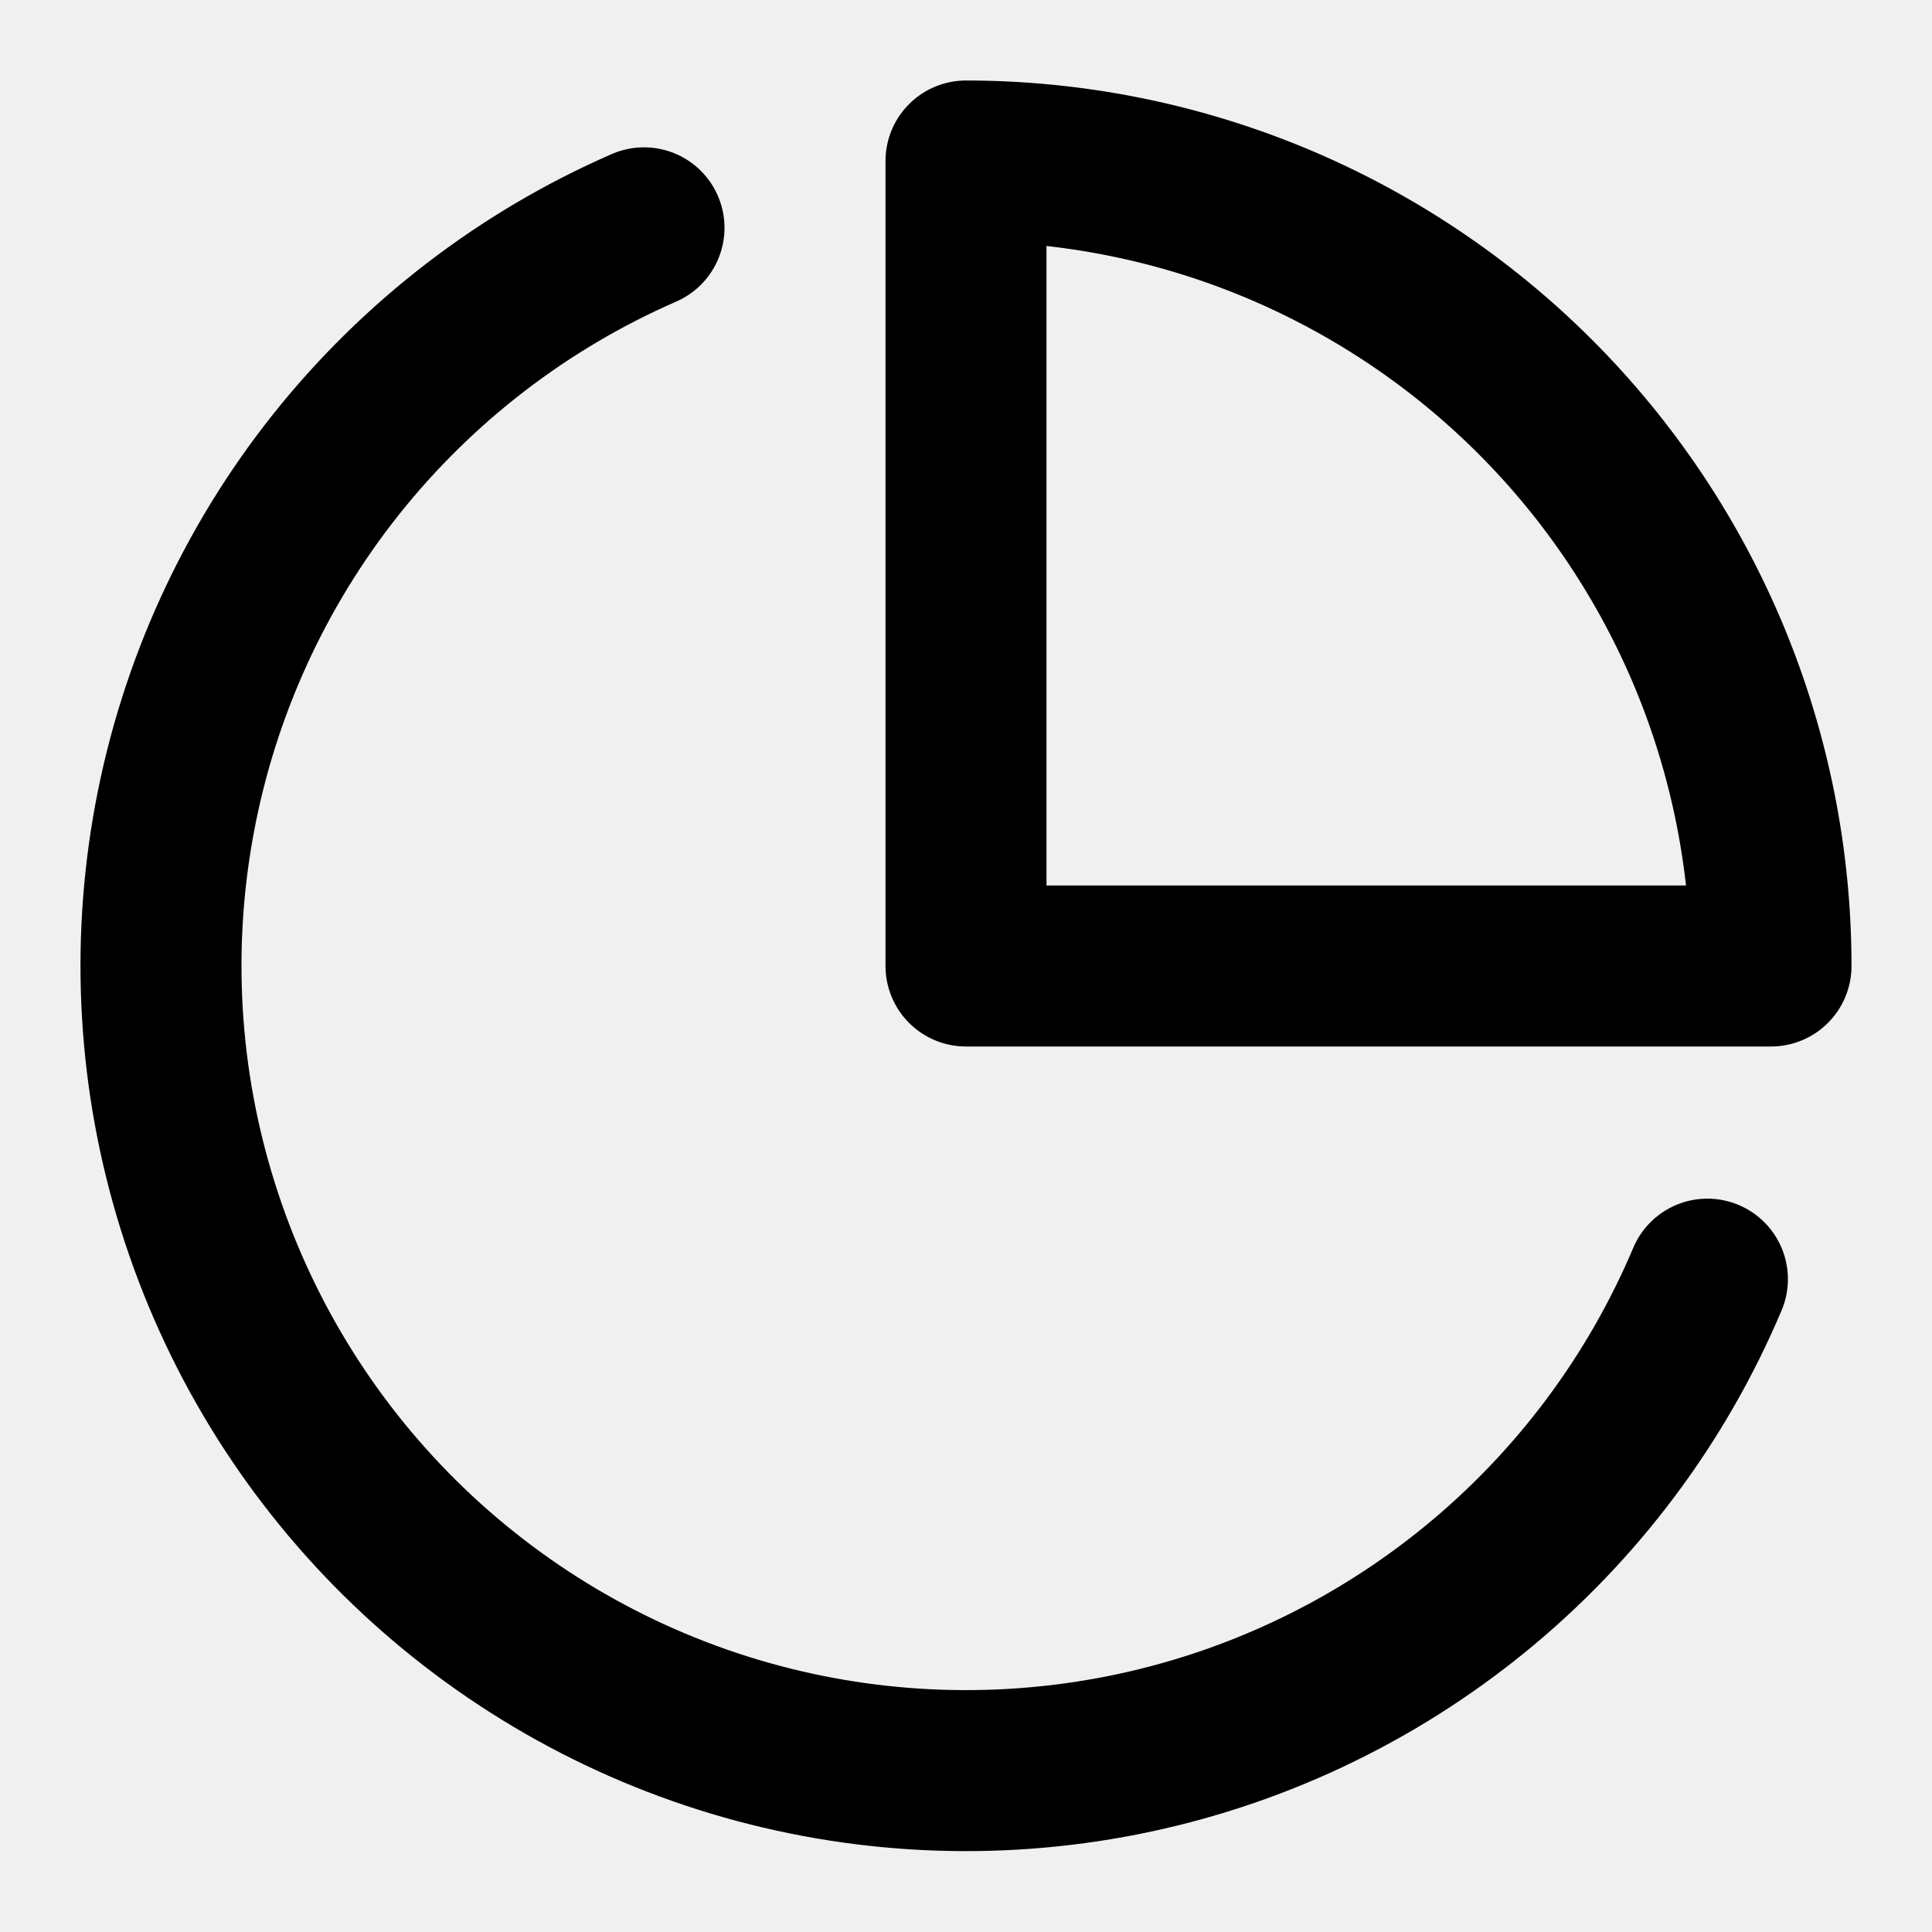
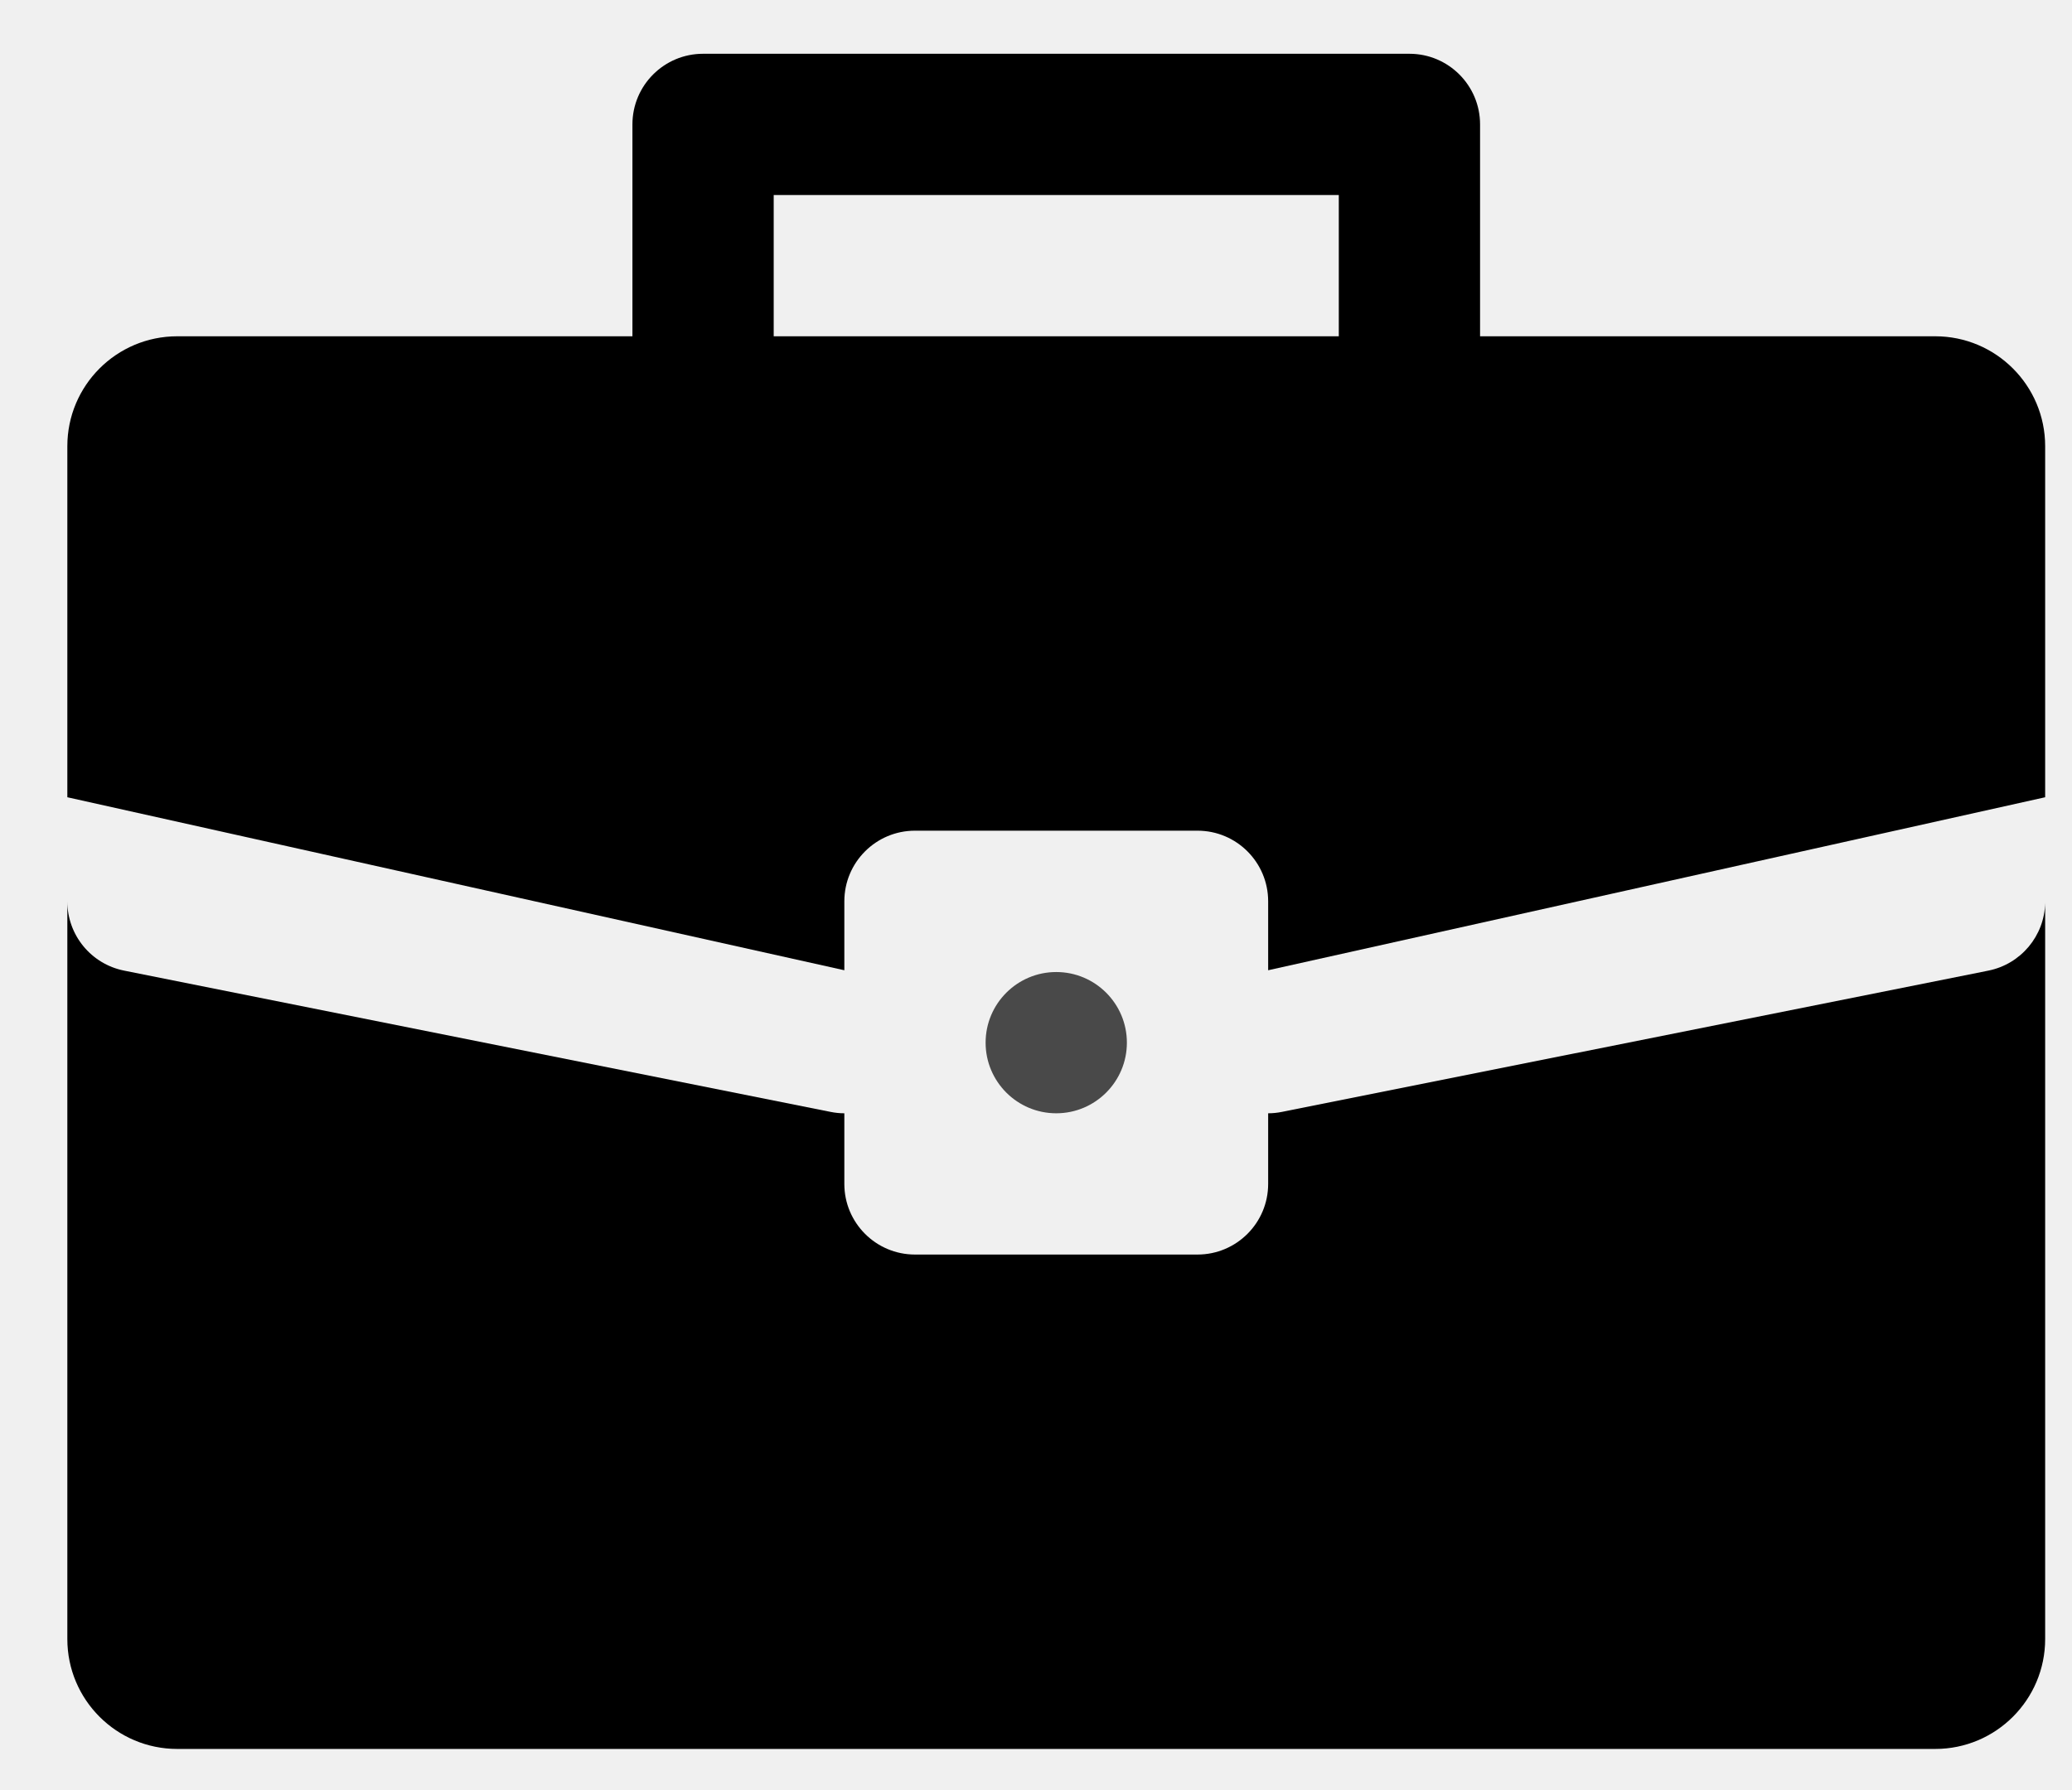
- <svg xmlns="http://www.w3.org/2000/svg" width="24" height="24" viewBox="0 0 24 24" fill="none">
-   <path d="M21.21 15.89C20.574 17.395 19.579 18.72 18.312 19.751C17.045 20.782 15.545 21.488 13.943 21.805C12.34 22.122 10.684 22.042 9.12 21.572C7.556 21.102 6.131 20.255 4.969 19.107C3.807 17.958 2.945 16.543 2.457 14.984C1.968 13.425 1.87 11.771 2.169 10.165C2.468 8.559 3.156 7.051 4.172 5.772C5.189 4.494 6.503 3.483 8 2.83" stroke="currentColor" stroke-width="2" stroke-linecap="round" stroke-linejoin="round" />
-   <path d="M22 12C22 10.687 21.741 9.386 21.239 8.173C20.736 6.96 20 5.858 19.071 4.929C18.142 4 17.04 3.264 15.827 2.761C14.614 2.259 13.313 2 12 2V12H22Z" stroke="currentColor" stroke-width="2" stroke-linecap="round" stroke-linejoin="round" />
+ <svg xmlns="http://www.w3.org/2000/svg" width="22" height="19" viewBox="0 0 22 19" fill="none">
+   <g clip-path="url(#clip0_1128_16223)">
+     <path d="M11.215 11.822C10.801 11.822 10.465 11.486 10.465 11.072C10.465 10.658 10.801 10.322 11.215 10.322C11.629 10.322 11.965 10.658 11.965 11.072C11.965 11.486 11.629 11.822 11.215 11.822Z" fill="#494949" />
+     <path fill-rule="evenodd" clip-rule="evenodd" d="M7.465 0.571C7.051 0.571 6.715 0.907 6.715 1.321V3.571H1.882C1.237 3.571 0.715 4.094 0.715 4.738L0.715 8.466L8.965 10.303V9.571C8.965 9.157 9.301 8.821 9.715 8.821H12.715C13.129 8.821 13.465 9.157 13.465 9.571V10.303L21.715 8.466V4.738C21.715 4.094 21.192 3.571 20.548 3.571H15.715V1.321C15.715 0.907 15.379 0.571 14.965 0.571H7.465ZM8.215 2.071V3.571H14.215V2.071H8.215Z" fill="currentColor" />
+     <path d="M0.715 9.572V17.405C0.715 18.049 1.237 18.572 1.882 18.572H20.548C21.192 18.572 21.715 18.049 21.715 17.405V9.587C21.708 9.938 21.457 10.238 21.112 10.307L13.612 11.807C13.563 11.817 13.514 11.822 13.465 11.822V12.572C13.465 12.986 13.129 13.322 12.715 13.322H9.715C9.301 13.322 8.965 12.986 8.965 12.572V11.822C8.916 11.822 8.867 11.817 8.818 11.807L1.318 10.307C0.967 10.237 0.715 9.929 0.715 9.572Z" fill="currentColor" />
+   </g>
+   <defs>
+     <clipPath id="clip0_1128_16223">
+       <rect width="22" height="19" fill="white" />
+     </clipPath>
+   </defs>
</svg>
